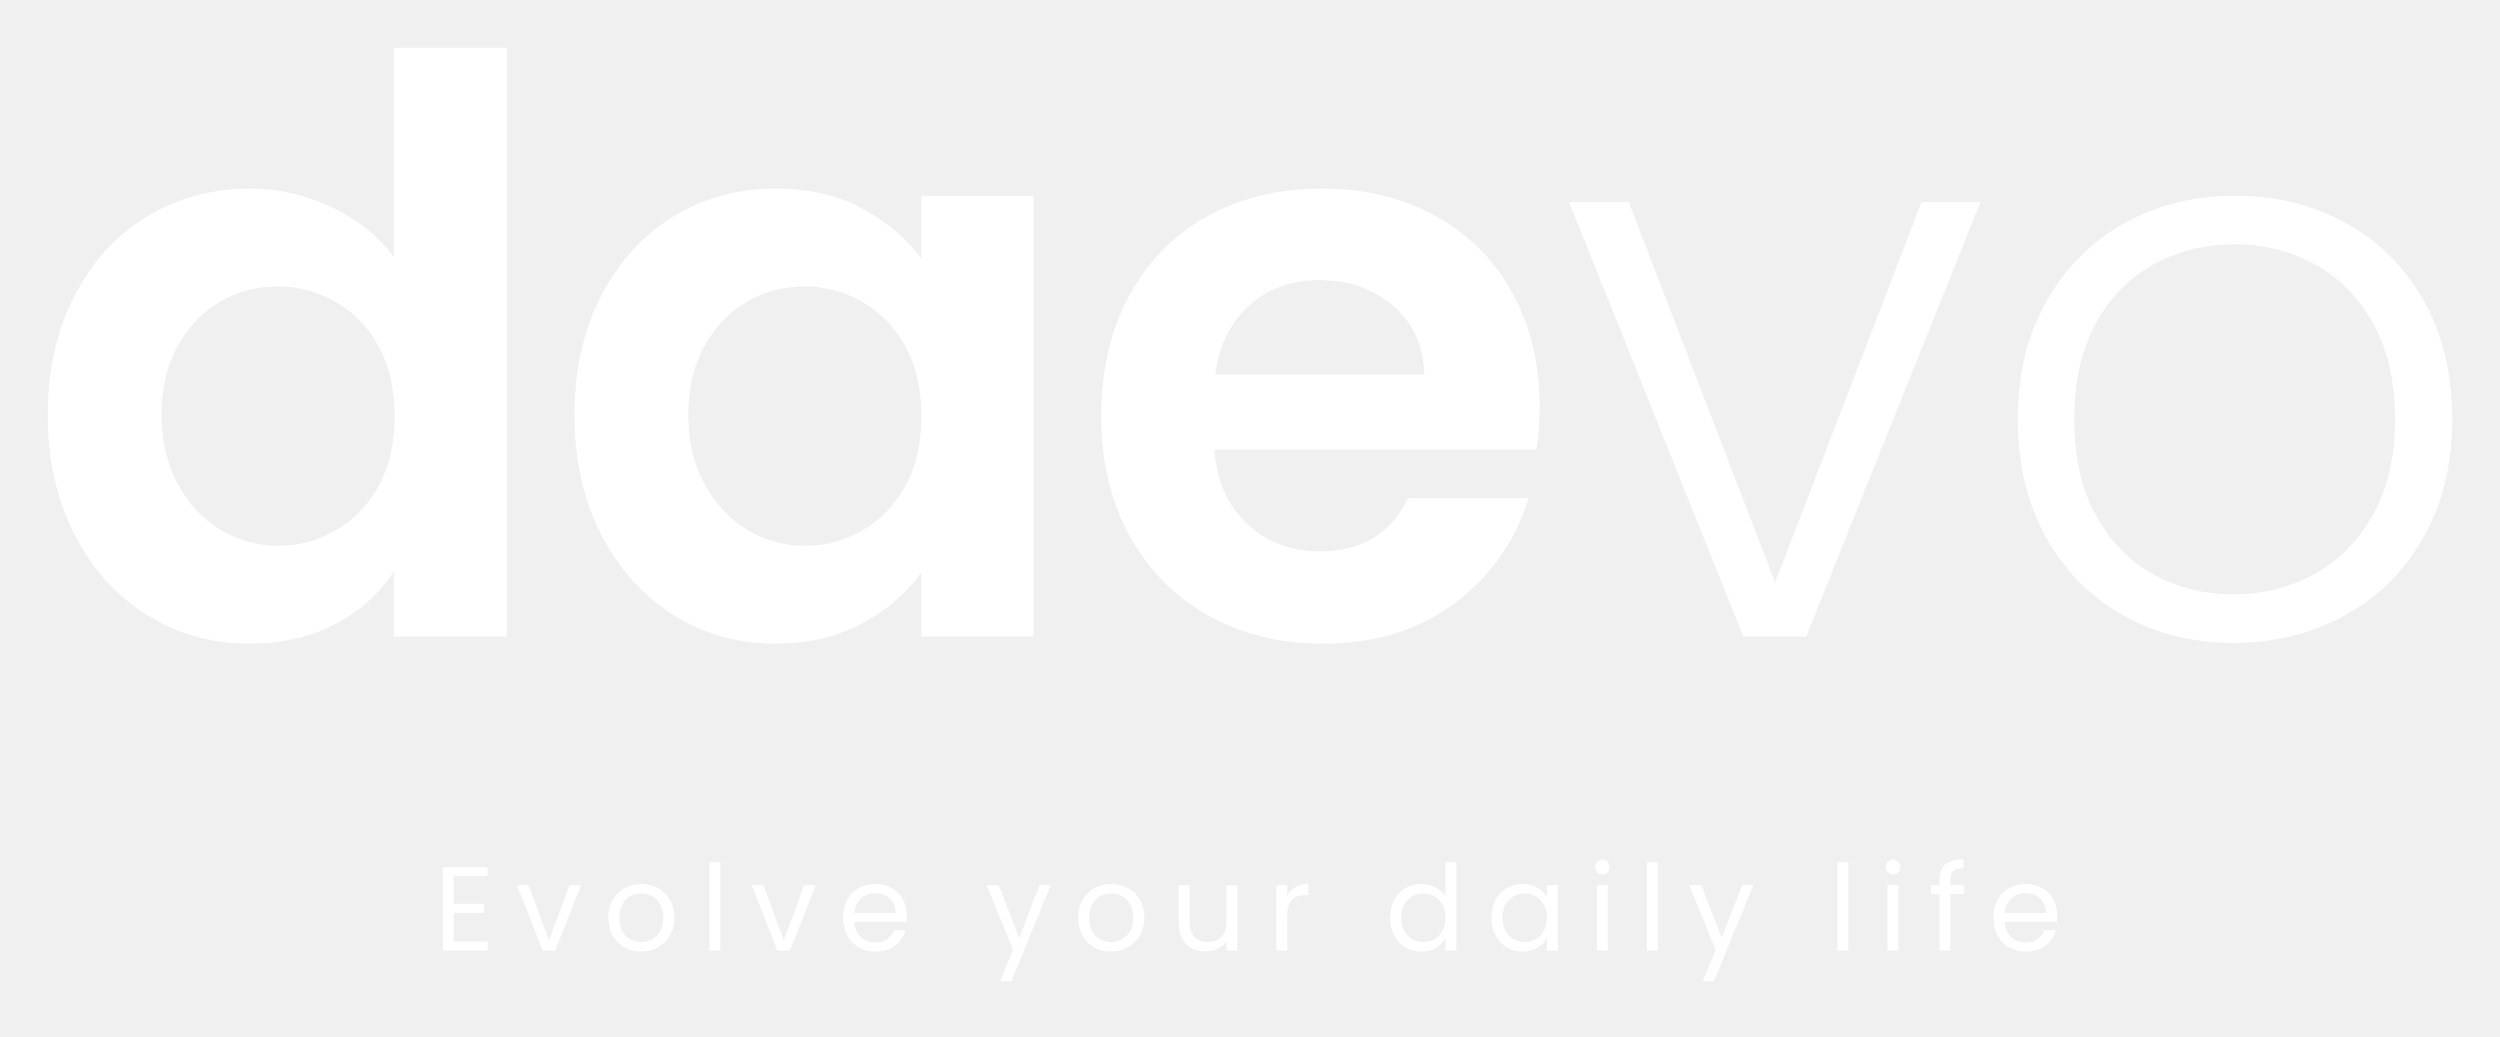
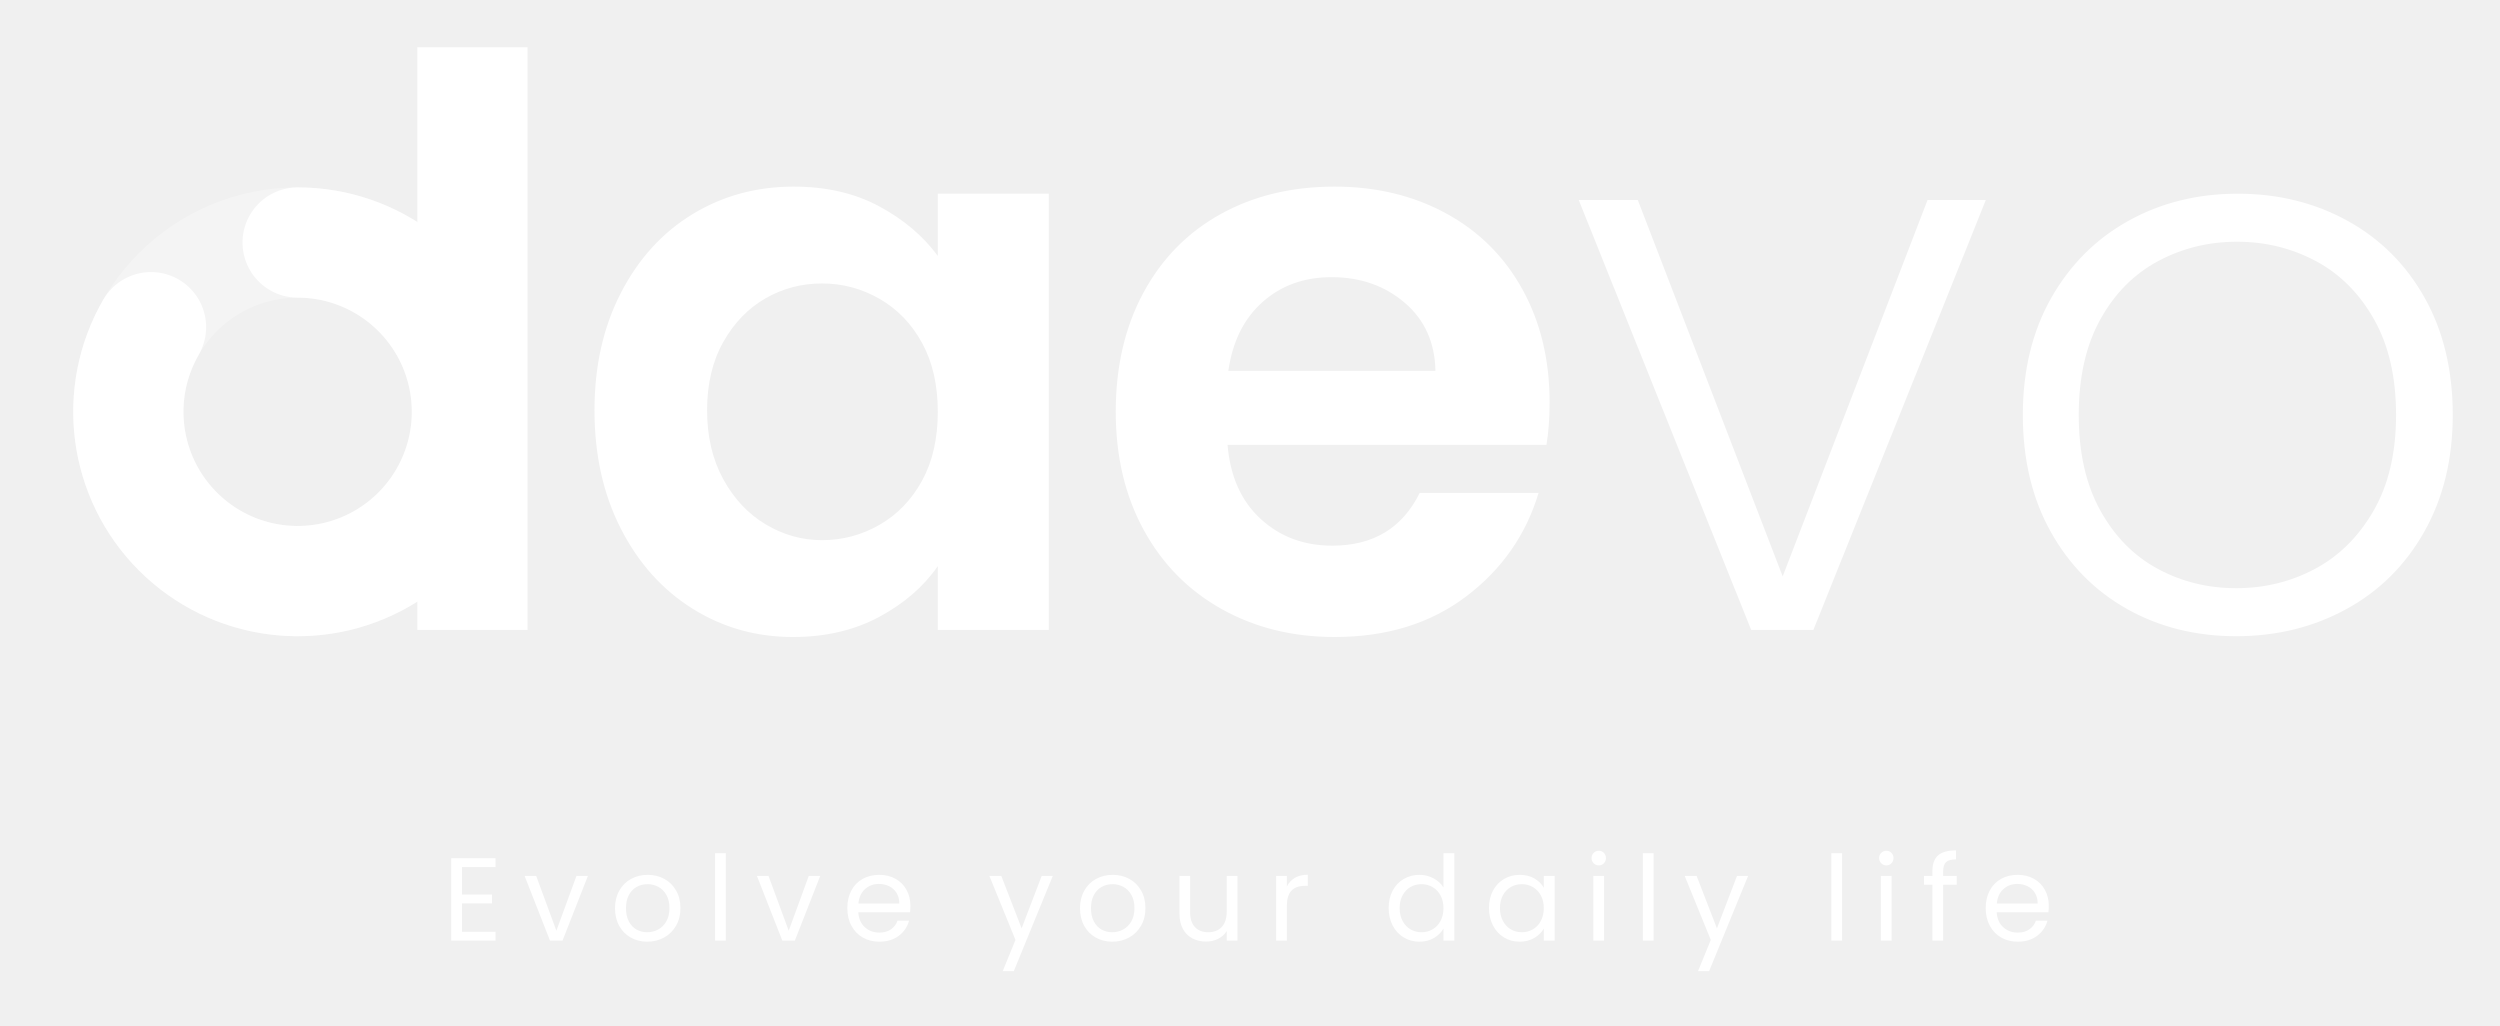
- <svg xmlns="http://www.w3.org/2000/svg" viewBox="-6.00 -80.00 314.20 130.23" width="320" role="img" aria-label="daevo, Evolve your daily life">
-   <g transform="translate(-3.30 0)">
-     <path fill="#FFFFFF" d="M28.7 -56.3Q34.1 -56.3 39.0 -53.95Q43.9 -51.6 46.8 -47.7V-74.0H61.0V0.0H46.8V-8.2Q44.2 -4.1 39.5 -1.6Q34.8 0.9 28.6 0.9Q21.6 0.9 15.8 -2.7Q10.0 -6.3 6.65 -12.85Q3.3 -19.4 3.3 -27.9Q3.3 -36.3 6.65 -42.8Q10.0 -49.3 15.8 -52.8Q21.6 -56.3 28.7 -56.3ZM32.2 -44.0Q28.3 -44.0 25.0 -42.1Q21.7 -40.2 19.65 -36.55Q17.6 -32.9 17.6 -27.9Q17.6 -22.9 19.65 -19.15Q21.7 -15.4 25.05 -13.4Q28.4 -11.4 32.2 -11.4Q36.1 -11.4 39.5 -13.35Q42.9 -15.3 44.9 -18.95Q46.9 -22.6 46.9 -27.7Q46.9 -32.8 44.9 -36.45Q42.9 -40.1 39.5 -42.05Q36.1 -44.0 32.2 -44.0Z M94.8 -56.3Q101.0 -56.3 105.65 -53.8Q110.3 -51.3 113.1 -47.5V-55.4H127.2V0.0H113.1V-8.1Q110.4 -4.2 105.65 -1.65Q100.9 0.9 94.7 0.9Q87.7 0.9 81.95 -2.7Q76.2 -6.3 72.85 -12.85Q69.5 -19.4 69.5 -27.9Q69.5 -36.3 72.85 -42.8Q76.2 -49.3 81.95 -52.8Q87.7 -56.3 94.8 -56.3ZM98.4 -44.0Q94.5 -44.0 91.2 -42.1Q87.9 -40.2 85.85 -36.55Q83.8 -32.9 83.8 -27.9Q83.8 -22.9 85.85 -19.15Q87.9 -15.4 91.25 -13.4Q94.6 -11.4 98.4 -11.4Q102.3 -11.4 105.7 -13.35Q109.1 -15.3 111.1 -18.95Q113.1 -22.6 113.1 -27.7Q113.1 -32.8 111.1 -36.45Q109.1 -40.1 105.7 -42.05Q102.3 -44.0 98.4 -44.0Z M190.4 -23.5H149.9Q150.4 -17.5 154.1 -14.1Q157.8 -10.7 163.2 -10.7Q171.0 -10.7 174.3 -17.4H189.4Q187.0 -9.4 180.2 -4.25Q173.4 0.9 163.5 0.9Q155.5 0.9 149.15 -2.65Q142.8 -6.2 139.25 -12.7Q135.7 -19.2 135.7 -27.7Q135.7 -36.3 139.2 -42.8Q142.7 -49.3 149.0 -52.8Q155.3 -56.3 163.5 -56.3Q171.4 -56.3 177.65 -52.9Q183.9 -49.5 187.35 -43.25Q190.8 -37.0 190.8 -28.9Q190.8 -25.9 190.4 -23.5ZM176.3 -32.9Q176.2 -38.3 172.4 -41.55Q168.6 -44.8 163.1 -44.8Q157.9 -44.8 154.35 -41.65Q150.8 -38.5 150.0 -32.9Z M220.4 -6.8 238.8 -54.6H246.2L224.3 0.0H216.4L194.5 -54.6H202.0Z M250.9 -27.3Q250.9 -35.8 254.5 -42.15Q258.1 -48.5 264.3 -51.95Q270.5 -55.4 278.2 -55.4Q285.9 -55.4 292.15 -51.95Q298.4 -48.5 301.95 -42.15Q305.5 -35.8 305.5 -27.3Q305.5 -18.9 301.9 -12.5Q298.3 -6.1 292.0 -2.65Q285.7 0.8 278.0 0.8Q270.3 0.8 264.15 -2.65Q258.0 -6.1 254.45 -12.45Q250.9 -18.8 250.9 -27.3ZM298.3 -27.3Q298.3 -34.5 295.5 -39.45Q292.7 -44.4 288.1 -46.85Q283.5 -49.3 278.1 -49.3Q272.7 -49.3 268.1 -46.85Q263.5 -44.4 260.75 -39.45Q258.0 -34.5 258.0 -27.3Q258.0 -20.1 260.75 -15.15Q263.5 -10.2 268.05 -7.75Q272.6 -5.3 278.0 -5.3Q283.4 -5.3 288.0 -7.75Q292.6 -10.2 295.45 -15.15Q298.3 -20.1 298.3 -27.3Z" />
+ <svg xmlns="http://www.w3.org/2000/svg" viewBox="-6.0 -80.0 317.5 130.2" width="320" role="img" aria-label="daevo, Evolve your daily life">
+   <g>
+     <circle cx="31.80" cy="-27.70" r="21.50" fill="none" stroke="#FFFFFF" stroke-opacity="0.28" stroke-width="14.00" />
+     <path d="M 31.80 -49.20 A 21.50 21.50 0 1 1 13.18 -38.45" fill="none" stroke="#FFFFFF" stroke-width="14.00" stroke-linecap="round" />
+     <rect x="47.00" y="-74.00" width="14.00" height="74.00" fill="#FFFFFF" />
  </g>
-   <g transform="translate(48.50 39.46)">
+   <g transform="translate(66.20 0)">
+     <path fill="#FFFFFF" d="M28.6 -56.3Q34.8 -56.3 39.45 -53.8Q44.1 -51.3 46.9 -47.5V-55.4H61.0V0.0H46.9V-8.1Q44.2 -4.2 39.45 -1.65Q34.7 0.9 28.5 0.9Q21.5 0.9 15.75 -2.7Q10.0 -6.3 6.65 -12.85Q3.3 -19.4 3.3 -27.9Q3.3 -36.3 6.65 -42.8Q10.0 -49.3 15.75 -52.8Q21.5 -56.3 28.6 -56.3ZM32.2 -44.0Q28.3 -44.0 25.0 -42.1Q21.7 -40.2 19.65 -36.55Q17.6 -32.9 17.6 -27.9Q17.6 -22.9 19.65 -19.15Q21.7 -15.4 25.05 -13.4Q28.4 -11.4 32.2 -11.4Q36.1 -11.4 39.5 -13.35Q42.9 -15.3 44.9 -18.95Q46.9 -22.6 46.9 -27.7Q46.9 -32.8 44.9 -36.45Q42.9 -40.1 39.5 -42.05Q36.1 -44.0 32.2 -44.0Z M124.2 -23.5H83.7Q84.2 -17.5 87.9 -14.1Q91.6 -10.7 97.0 -10.7Q104.8 -10.7 108.1 -17.4H123.2Q120.8 -9.4 114.0 -4.25Q107.2 0.9 97.3 0.9Q89.3 0.9 82.95 -2.65Q76.6 -6.2 73.05 -12.7Q69.5 -19.2 69.5 -27.7Q69.5 -36.3 73.0 -42.8Q76.5 -49.3 82.8 -52.8Q89.1 -56.3 97.3 -56.3Q105.2 -56.3 111.45 -52.9Q117.7 -49.5 121.15 -43.25Q124.6 -37.0 124.6 -28.9Q124.6 -25.9 124.2 -23.5ZM110.1 -32.9Q110.0 -38.3 106.2 -41.55Q102.4 -44.8 96.9 -44.8Q91.7 -44.8 88.15 -41.65Q84.6 -38.5 83.8 -32.9Z M154.2 -6.8 172.6 -54.6H180.0L158.1 0.0H150.2L128.3 -54.6H135.8Z M184.7 -27.3Q184.7 -35.8 188.3 -42.15Q191.9 -48.5 198.1 -51.95Q204.3 -55.4 212.0 -55.4Q219.7 -55.4 225.95 -51.95Q232.2 -48.5 235.75 -42.15Q239.3 -35.8 239.3 -27.3Q239.3 -18.9 235.7 -12.5Q232.1 -6.1 225.8 -2.65Q219.5 0.8 211.8 0.8Q204.1 0.8 197.95 -2.65Q191.8 -6.1 188.25 -12.45Q184.7 -18.8 184.7 -27.3ZM232.1 -27.3Q232.1 -34.5 229.3 -39.45Q226.5 -44.4 221.9 -46.85Q217.3 -49.3 211.9 -49.3Q206.5 -49.3 201.9 -46.85Q197.3 -44.4 194.55 -39.45Q191.8 -34.5 191.8 -27.3Q191.8 -20.1 194.55 -15.15Q197.3 -10.2 201.85 -7.75Q206.4 -5.3 211.8 -5.3Q217.2 -5.3 221.8 -7.75Q226.4 -10.2 229.25 -15.15Q232.1 -20.1 232.1 -27.3Z" />
+   </g>
+   <g transform="translate(50.15 39.46)">
    <path fill="#FFFFFF" d="M2.52 -9.345V-5.85H6.33V-4.725H2.52V-1.125H6.78V0.0H1.155V-10.47H6.78V-9.345Z M14.51 -1.26 17.06 -8.22H18.515L15.29 0.0H13.7L10.475 -8.22H11.945Z M21.955 -4.125Q21.955 -5.385 22.502 -6.352Q23.05 -7.32 23.995 -7.838Q24.94 -8.355 26.11 -8.355Q27.28 -8.355 28.225 -7.838Q29.17 -7.32 29.718 -6.36Q30.265 -5.4 30.265 -4.125Q30.265 -2.85 29.703 -1.883Q29.14 -0.915 28.18 -0.39Q27.22 0.135 26.05 0.135Q24.895 0.135 23.957 -0.39Q23.02 -0.915 22.487 -1.883Q21.955 -2.85 21.955 -4.125ZM28.87 -4.125Q28.87 -5.115 28.48 -5.805Q28.09 -6.495 27.46 -6.832Q26.83 -7.17 26.095 -7.17Q25.345 -7.17 24.722 -6.832Q24.1 -6.495 23.725 -5.805Q23.35 -5.115 23.35 -4.125Q23.35 -3.12 23.717 -2.43Q24.085 -1.74 24.7 -1.402Q25.315 -1.065 26.05 -1.065Q26.785 -1.065 27.43 -1.41Q28.075 -1.755 28.472 -2.445Q28.87 -3.135 28.87 -4.125Z M36.03 -11.1V0.0H34.665V-11.1Z M44.015 -1.26 46.565 -8.22H48.02L44.795 0.0H43.205L39.98 -8.22H41.45Z M59.425 -3.6H52.855Q52.93 -2.385 53.688 -1.702Q54.445 -1.02 55.525 -1.02Q56.41 -1.02 57.002 -1.433Q57.595 -1.845 57.835 -2.535H59.305Q58.975 -1.35 57.985 -0.607Q56.995 0.135 55.525 0.135Q54.355 0.135 53.432 -0.39Q52.51 -0.915 51.985 -1.883Q51.46 -2.85 51.46 -4.125Q51.46 -5.4 51.97 -6.36Q52.48 -7.32 53.402 -7.838Q54.325 -8.355 55.525 -8.355Q56.695 -8.355 57.595 -7.845Q58.495 -7.335 58.983 -6.442Q59.47 -5.55 59.47 -4.425Q59.47 -4.035 59.425 -3.6ZM55.465 -7.2Q54.43 -7.2 53.703 -6.54Q52.975 -5.88 52.87 -4.71H58.06Q58.06 -5.49 57.715 -6.053Q57.37 -6.615 56.777 -6.907Q56.185 -7.2 55.465 -7.2Z M77.555 -8.22 72.605 3.87H71.195L72.815 -0.09L69.5 -8.22H71.015L73.595 -1.56L76.145 -8.22Z M81.01 -4.125Q81.01 -5.385 81.557 -6.352Q82.105 -7.32 83.05 -7.838Q83.995 -8.355 85.165 -8.355Q86.335 -8.355 87.28 -7.838Q88.225 -7.32 88.772 -6.36Q89.32 -5.4 89.32 -4.125Q89.32 -2.85 88.757 -1.883Q88.195 -0.915 87.235 -0.39Q86.275 0.135 85.105 0.135Q83.95 0.135 83.012 -0.39Q82.075 -0.915 81.542 -1.883Q81.01 -2.85 81.01 -4.125ZM87.925 -4.125Q87.925 -5.115 87.535 -5.805Q87.145 -6.495 86.515 -6.832Q85.885 -7.17 85.15 -7.17Q84.4 -7.17 83.778 -6.832Q83.155 -6.495 82.78 -5.805Q82.405 -5.115 82.405 -4.125Q82.405 -3.12 82.773 -2.43Q83.14 -1.74 83.755 -1.402Q84.37 -1.065 85.105 -1.065Q85.84 -1.065 86.485 -1.41Q87.13 -1.755 87.528 -2.445Q87.925 -3.135 87.925 -4.125Z M101.01 -8.22V0.0H99.645V-1.215Q99.255 -0.585 98.558 -0.232Q97.86 0.12 97.02 0.12Q96.06 0.12 95.295 -0.277Q94.53 -0.675 94.088 -1.47Q93.645 -2.265 93.645 -3.405V-8.22H94.995V-3.585Q94.995 -2.37 95.61 -1.718Q96.225 -1.065 97.29 -1.065Q98.385 -1.065 99.015 -1.74Q99.645 -2.415 99.645 -3.705V-8.22Z M109.94 -8.37V-6.96H109.58Q107.285 -6.96 107.285 -4.47V0.0H105.92V-8.22H107.285V-6.885Q107.645 -7.59 108.312 -7.98Q108.98 -8.37 109.94 -8.37Z M124.125 -8.355Q125.085 -8.355 125.91 -7.912Q126.735 -7.47 127.17 -6.75V-11.1H128.55V0.0H127.17V-1.545Q126.765 -0.81 125.97 -0.337Q125.175 0.135 124.11 0.135Q123.015 0.135 122.123 -0.405Q121.23 -0.945 120.72 -1.92Q120.21 -2.895 120.21 -4.14Q120.21 -5.4 120.72 -6.352Q121.23 -7.305 122.123 -7.83Q123.015 -8.355 124.125 -8.355ZM124.38 -7.17Q123.615 -7.17 122.985 -6.81Q122.355 -6.45 121.98 -5.76Q121.605 -5.07 121.605 -4.14Q121.605 -3.195 121.98 -2.497Q122.355 -1.8 122.985 -1.432Q123.615 -1.065 124.38 -1.065Q125.145 -1.065 125.783 -1.432Q126.42 -1.8 126.795 -2.497Q127.17 -3.195 127.17 -4.125Q127.17 -5.055 126.795 -5.745Q126.42 -6.435 125.783 -6.803Q125.145 -7.17 124.38 -7.17Z M136.85 -8.355Q137.93 -8.355 138.725 -7.89Q139.52 -7.425 139.91 -6.72V-8.22H141.29V0.0H139.91V-1.53Q139.505 -0.81 138.702 -0.337Q137.9 0.135 136.835 0.135Q135.74 0.135 134.855 -0.405Q133.97 -0.945 133.46 -1.92Q132.95 -2.895 132.95 -4.14Q132.95 -5.4 133.46 -6.352Q133.97 -7.305 134.863 -7.83Q135.755 -8.355 136.85 -8.355ZM137.12 -7.17Q136.355 -7.17 135.725 -6.81Q135.095 -6.45 134.72 -5.76Q134.345 -5.07 134.345 -4.14Q134.345 -3.195 134.72 -2.497Q135.095 -1.8 135.725 -1.432Q136.355 -1.065 137.12 -1.065Q137.885 -1.065 138.523 -1.432Q139.16 -1.8 139.535 -2.497Q139.91 -3.195 139.91 -4.125Q139.91 -5.055 139.535 -5.745Q139.16 -6.435 138.523 -6.803Q137.885 -7.17 137.12 -7.17Z M145.975 -10.485Q145.975 -10.875 146.245 -11.145Q146.515 -11.415 146.905 -11.415Q147.28 -11.415 147.543 -11.145Q147.805 -10.875 147.805 -10.485Q147.805 -10.095 147.543 -9.825Q147.28 -9.555 146.905 -9.555Q146.515 -9.555 146.245 -9.825Q145.975 -10.095 145.975 -10.485ZM147.565 -8.22V0.0H146.2V-8.22Z M153.855 -11.1V0.0H152.49V-11.1Z M165.86 -8.22 160.91 3.87H159.5L161.12 -0.09L157.805 -8.22H159.32L161.9 -1.56L164.45 -8.22Z M177.795 -11.1V0.0H176.43V-11.1Z M182.495 -10.485Q182.495 -10.875 182.765 -11.145Q183.035 -11.415 183.425 -11.415Q183.8 -11.415 184.062 -11.145Q184.325 -10.875 184.325 -10.485Q184.325 -10.095 184.062 -9.825Q183.8 -9.555 183.425 -9.555Q183.035 -9.555 182.765 -9.825Q182.495 -10.095 182.495 -10.485ZM184.085 -8.22V0.0H182.72V-8.22Z M192.355 -7.095H190.63V0.0H189.265V-7.095H188.2V-8.22H189.265V-8.805Q189.265 -10.185 189.977 -10.822Q190.69 -11.46 192.265 -11.46V-10.32Q191.365 -10.32 190.997 -9.968Q190.63 -9.615 190.63 -8.805V-8.22H192.355Z M204 -3.6H197.43Q197.505 -2.385 198.262 -1.702Q199.02 -1.02 200.1 -1.02Q200.985 -1.02 201.577 -1.433Q202.17 -1.845 202.41 -2.535H203.88Q203.55 -1.35 202.56 -0.607Q201.57 0.135 200.1 0.135Q198.93 0.135 198.007 -0.39Q197.085 -0.915 196.56 -1.883Q196.035 -2.85 196.035 -4.125Q196.035 -5.4 196.545 -6.36Q197.055 -7.32 197.977 -7.838Q198.9 -8.355 200.1 -8.355Q201.27 -8.355 202.17 -7.845Q203.07 -7.335 203.557 -6.442Q204.045 -5.55 204.045 -4.425Q204.045 -4.035 204 -3.6ZM200.04 -7.2Q199.005 -7.2 198.277 -6.54Q197.55 -5.88 197.445 -4.71H202.635Q202.635 -5.49 202.29 -6.053Q201.945 -6.615 201.352 -6.907Q200.76 -7.2 200.04 -7.2Z" />
  </g>
</svg>
